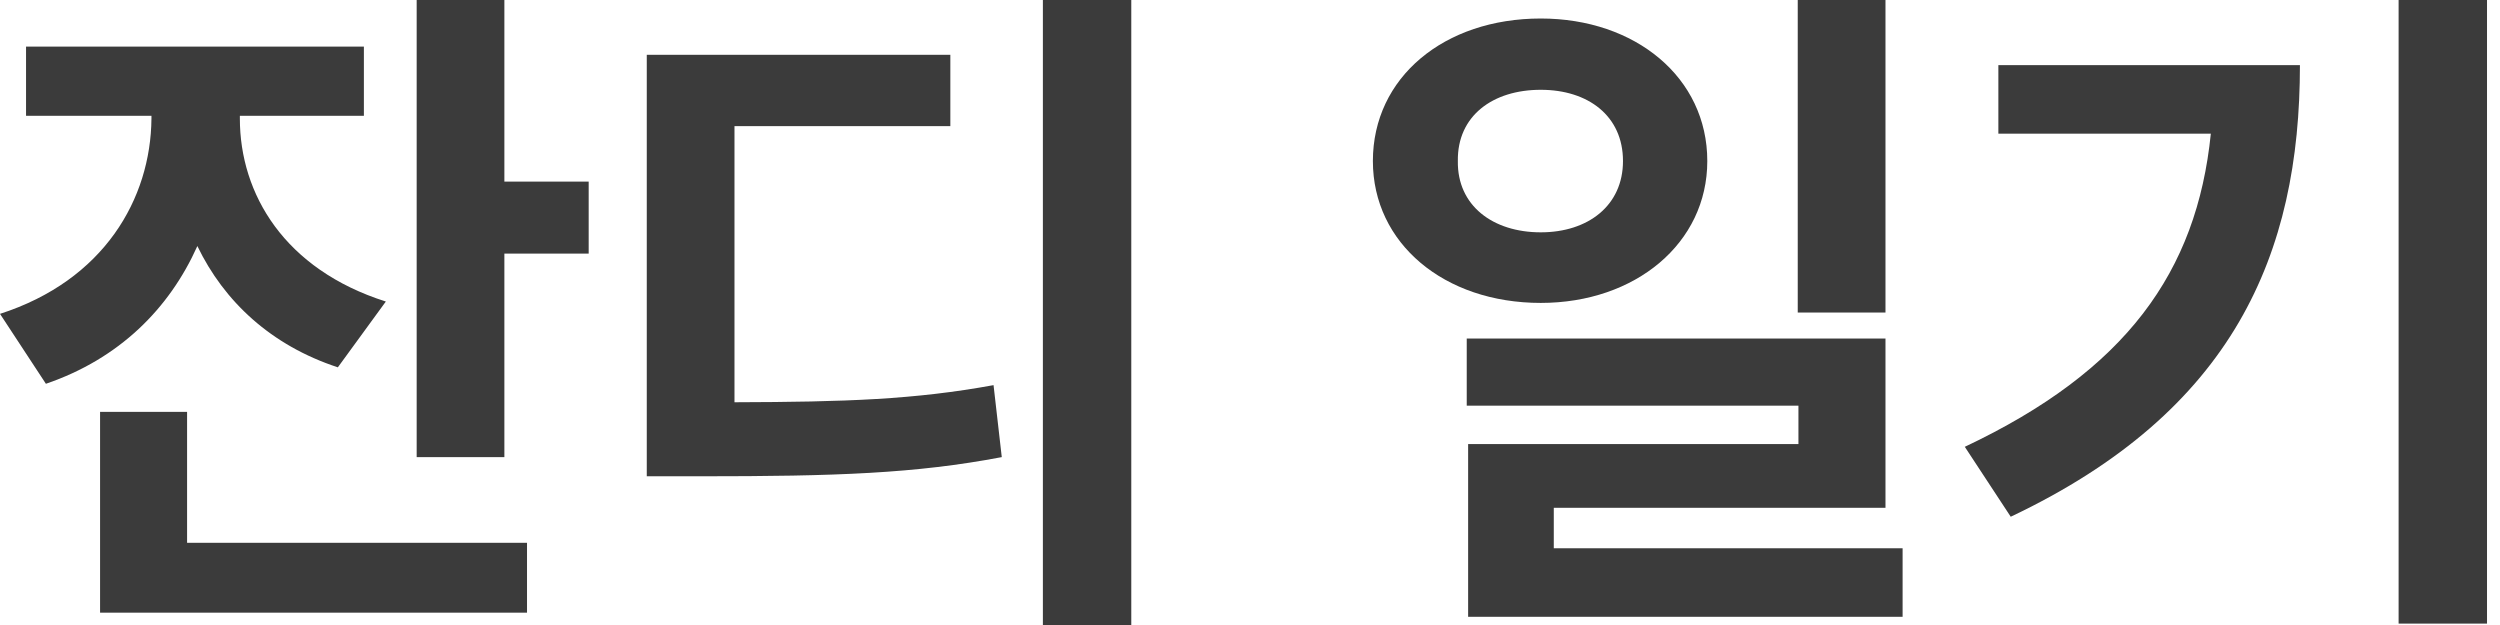
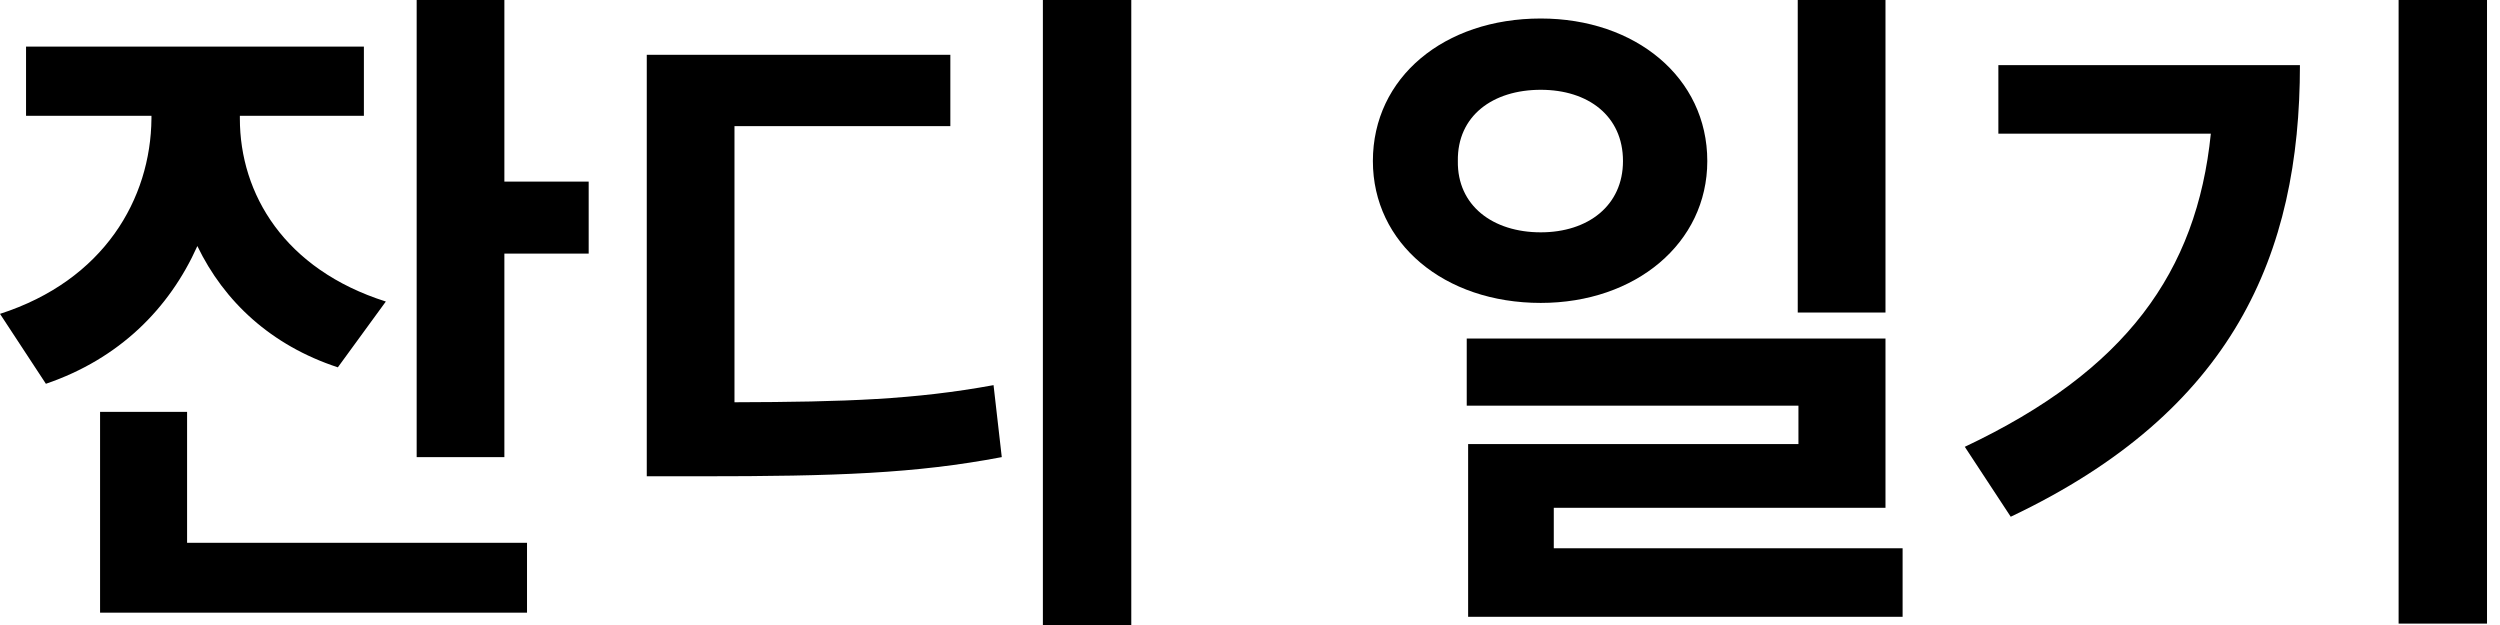
- <svg xmlns="http://www.w3.org/2000/svg" width="72" height="18" viewBox="0 0 72 18" fill="none">
+ <svg xmlns="http://www.w3.org/2000/svg" width="72" height="18" viewBox="0 0 72 18" fill="current">
  <g id="logo">
-     <path id="Vector" d="M71.626 0V17.96H69.08V0H71.626ZM66.238 1.875C66.238 7.322 64.323 11.842 57.909 14.882L56.586 12.868C61.225 10.678 63.267 7.836 63.672 3.849H57.553V1.875H66.238Z" fill="#3B3B3B" />
-     <path id="Vector_2" d="M44.374 0.533C47.098 0.533 49.17 2.23 49.17 4.638C49.17 7.007 47.098 8.724 44.374 8.724C41.591 8.724 39.539 7.007 39.539 4.638C39.539 2.23 41.591 0.533 44.374 0.533ZM44.374 2.586C42.992 2.586 41.966 3.336 41.986 4.638C41.966 5.921 42.992 6.691 44.374 6.691C45.736 6.691 46.742 5.921 46.742 4.638C46.742 3.336 45.736 2.586 44.374 2.586ZM54.302 0V9H51.775V0H54.302ZM54.302 9.75V14.625H44.749V15.79H54.795V17.763H42.282V12.79H51.795V11.684H42.242V9.75H54.302Z" fill="#3B3B3B" />
-     <path id="Vector_3" d="M32.581 0V18H30.035V0H32.581ZM27.37 1.579V3.632H21.153V11.585C24.37 11.576 26.344 11.507 28.614 11.092L28.851 13.165C26.364 13.638 24.074 13.717 20.186 13.717H18.627V1.579H27.37Z" fill="#3B3B3B" />
-     <path id="Vector_4" d="M6.908 3.414C6.908 5.586 8.191 7.757 11.112 8.684L9.73 10.579C7.806 9.947 6.454 8.684 5.684 7.086C4.875 8.891 3.434 10.332 1.322 11.053L0 9.039C3 8.072 4.342 5.724 4.362 3.414V3.336H0.75V1.342H10.48V3.336H6.908V3.414ZM14.526 0V5.23H16.954V7.303H14.526V13.165H12V0H14.526ZM15.178 15.632V17.645H2.882V11.862H5.388V15.632H15.178Z" fill="#3B3B3B" />
+     <path id="Vector" d="M71.626 0V17.96H69.08V0H71.626ZM66.238 1.875C66.238 7.322 64.323 11.842 57.909 14.882L56.586 12.868C61.225 10.678 63.267 7.836 63.672 3.849H57.553V1.875H66.238Z" fill="current" />
+     <path id="Vector_2" d="M44.374 0.533C47.098 0.533 49.17 2.23 49.17 4.638C49.17 7.007 47.098 8.724 44.374 8.724C41.591 8.724 39.539 7.007 39.539 4.638C39.539 2.23 41.591 0.533 44.374 0.533ZM44.374 2.586C42.992 2.586 41.966 3.336 41.986 4.638C41.966 5.921 42.992 6.691 44.374 6.691C45.736 6.691 46.742 5.921 46.742 4.638C46.742 3.336 45.736 2.586 44.374 2.586ZM54.302 0V9H51.775V0H54.302ZM54.302 9.75V14.625H44.749V15.79H54.795V17.763H42.282V12.79H51.795V11.684H42.242V9.75H54.302Z" fill="current" />
+     <path id="Vector_3" d="M32.581 0V18H30.035V0H32.581ZM27.37 1.579V3.632H21.153V11.585C24.37 11.576 26.344 11.507 28.614 11.092L28.851 13.165C26.364 13.638 24.074 13.717 20.186 13.717H18.627V1.579H27.37Z" fill="current" />
+     <path id="Vector_4" d="M6.908 3.414C6.908 5.586 8.191 7.757 11.112 8.684L9.73 10.579C7.806 9.947 6.454 8.684 5.684 7.086C4.875 8.891 3.434 10.332 1.322 11.053L0 9.039C3 8.072 4.342 5.724 4.362 3.414V3.336H0.75V1.342H10.48V3.336H6.908V3.414ZM14.526 0V5.23H16.954V7.303H14.526V13.165H12V0H14.526ZM15.178 15.632V17.645H2.882V11.862H5.388V15.632H15.178Z" fill="current" />
  </g>
</svg>
